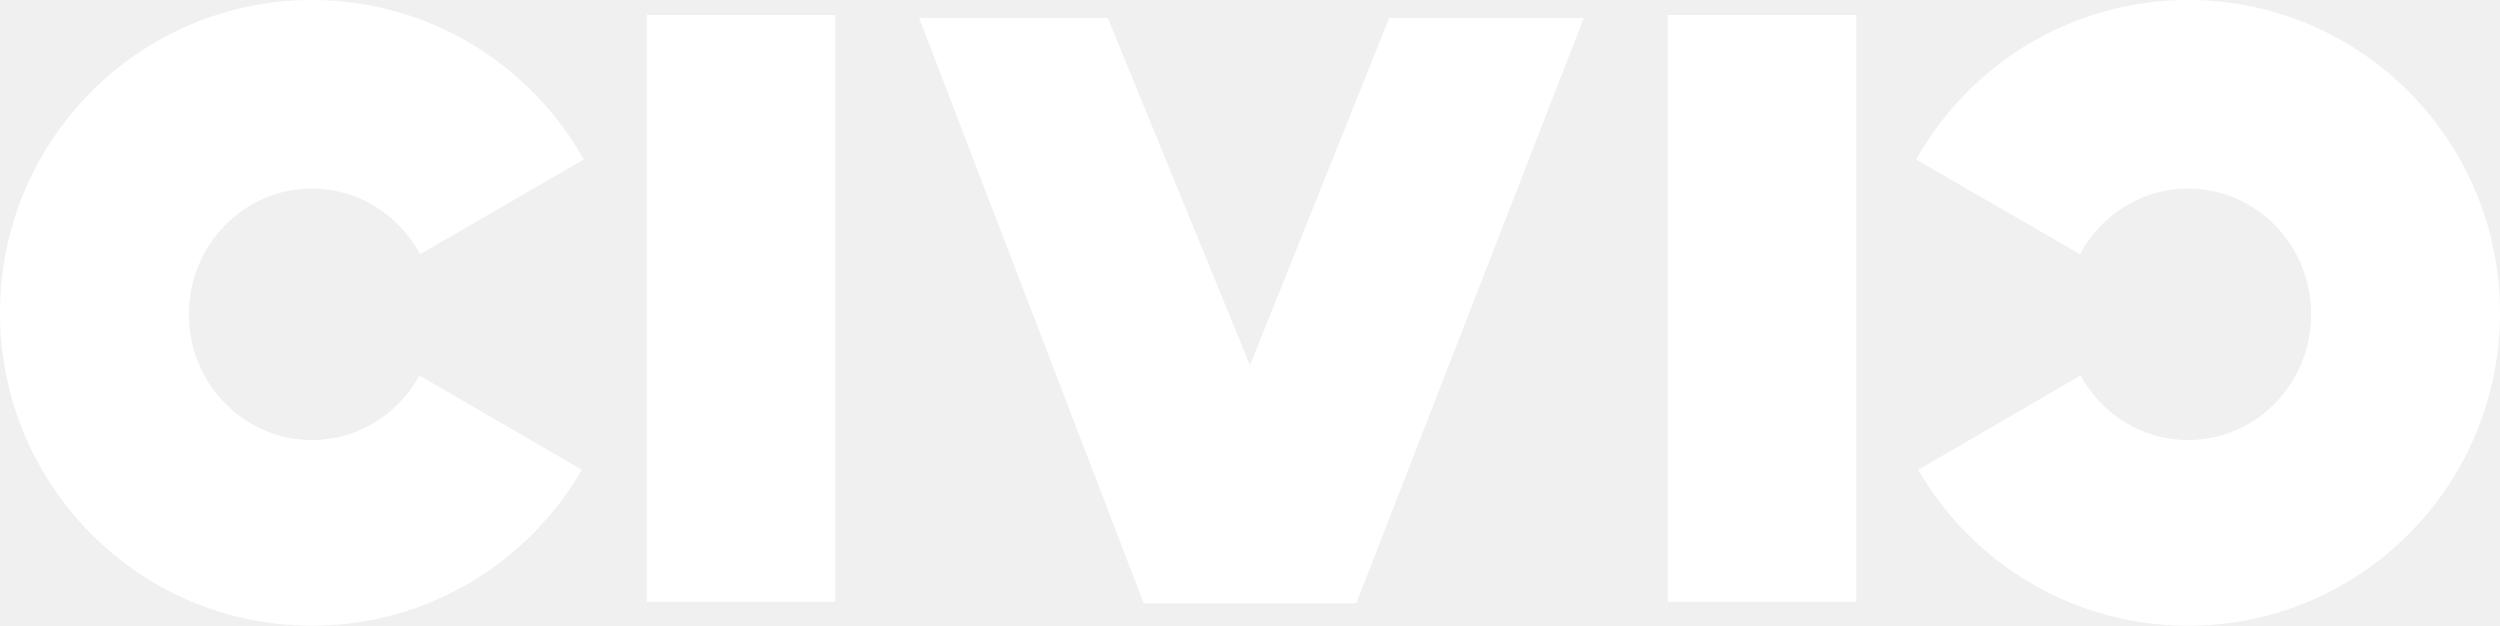
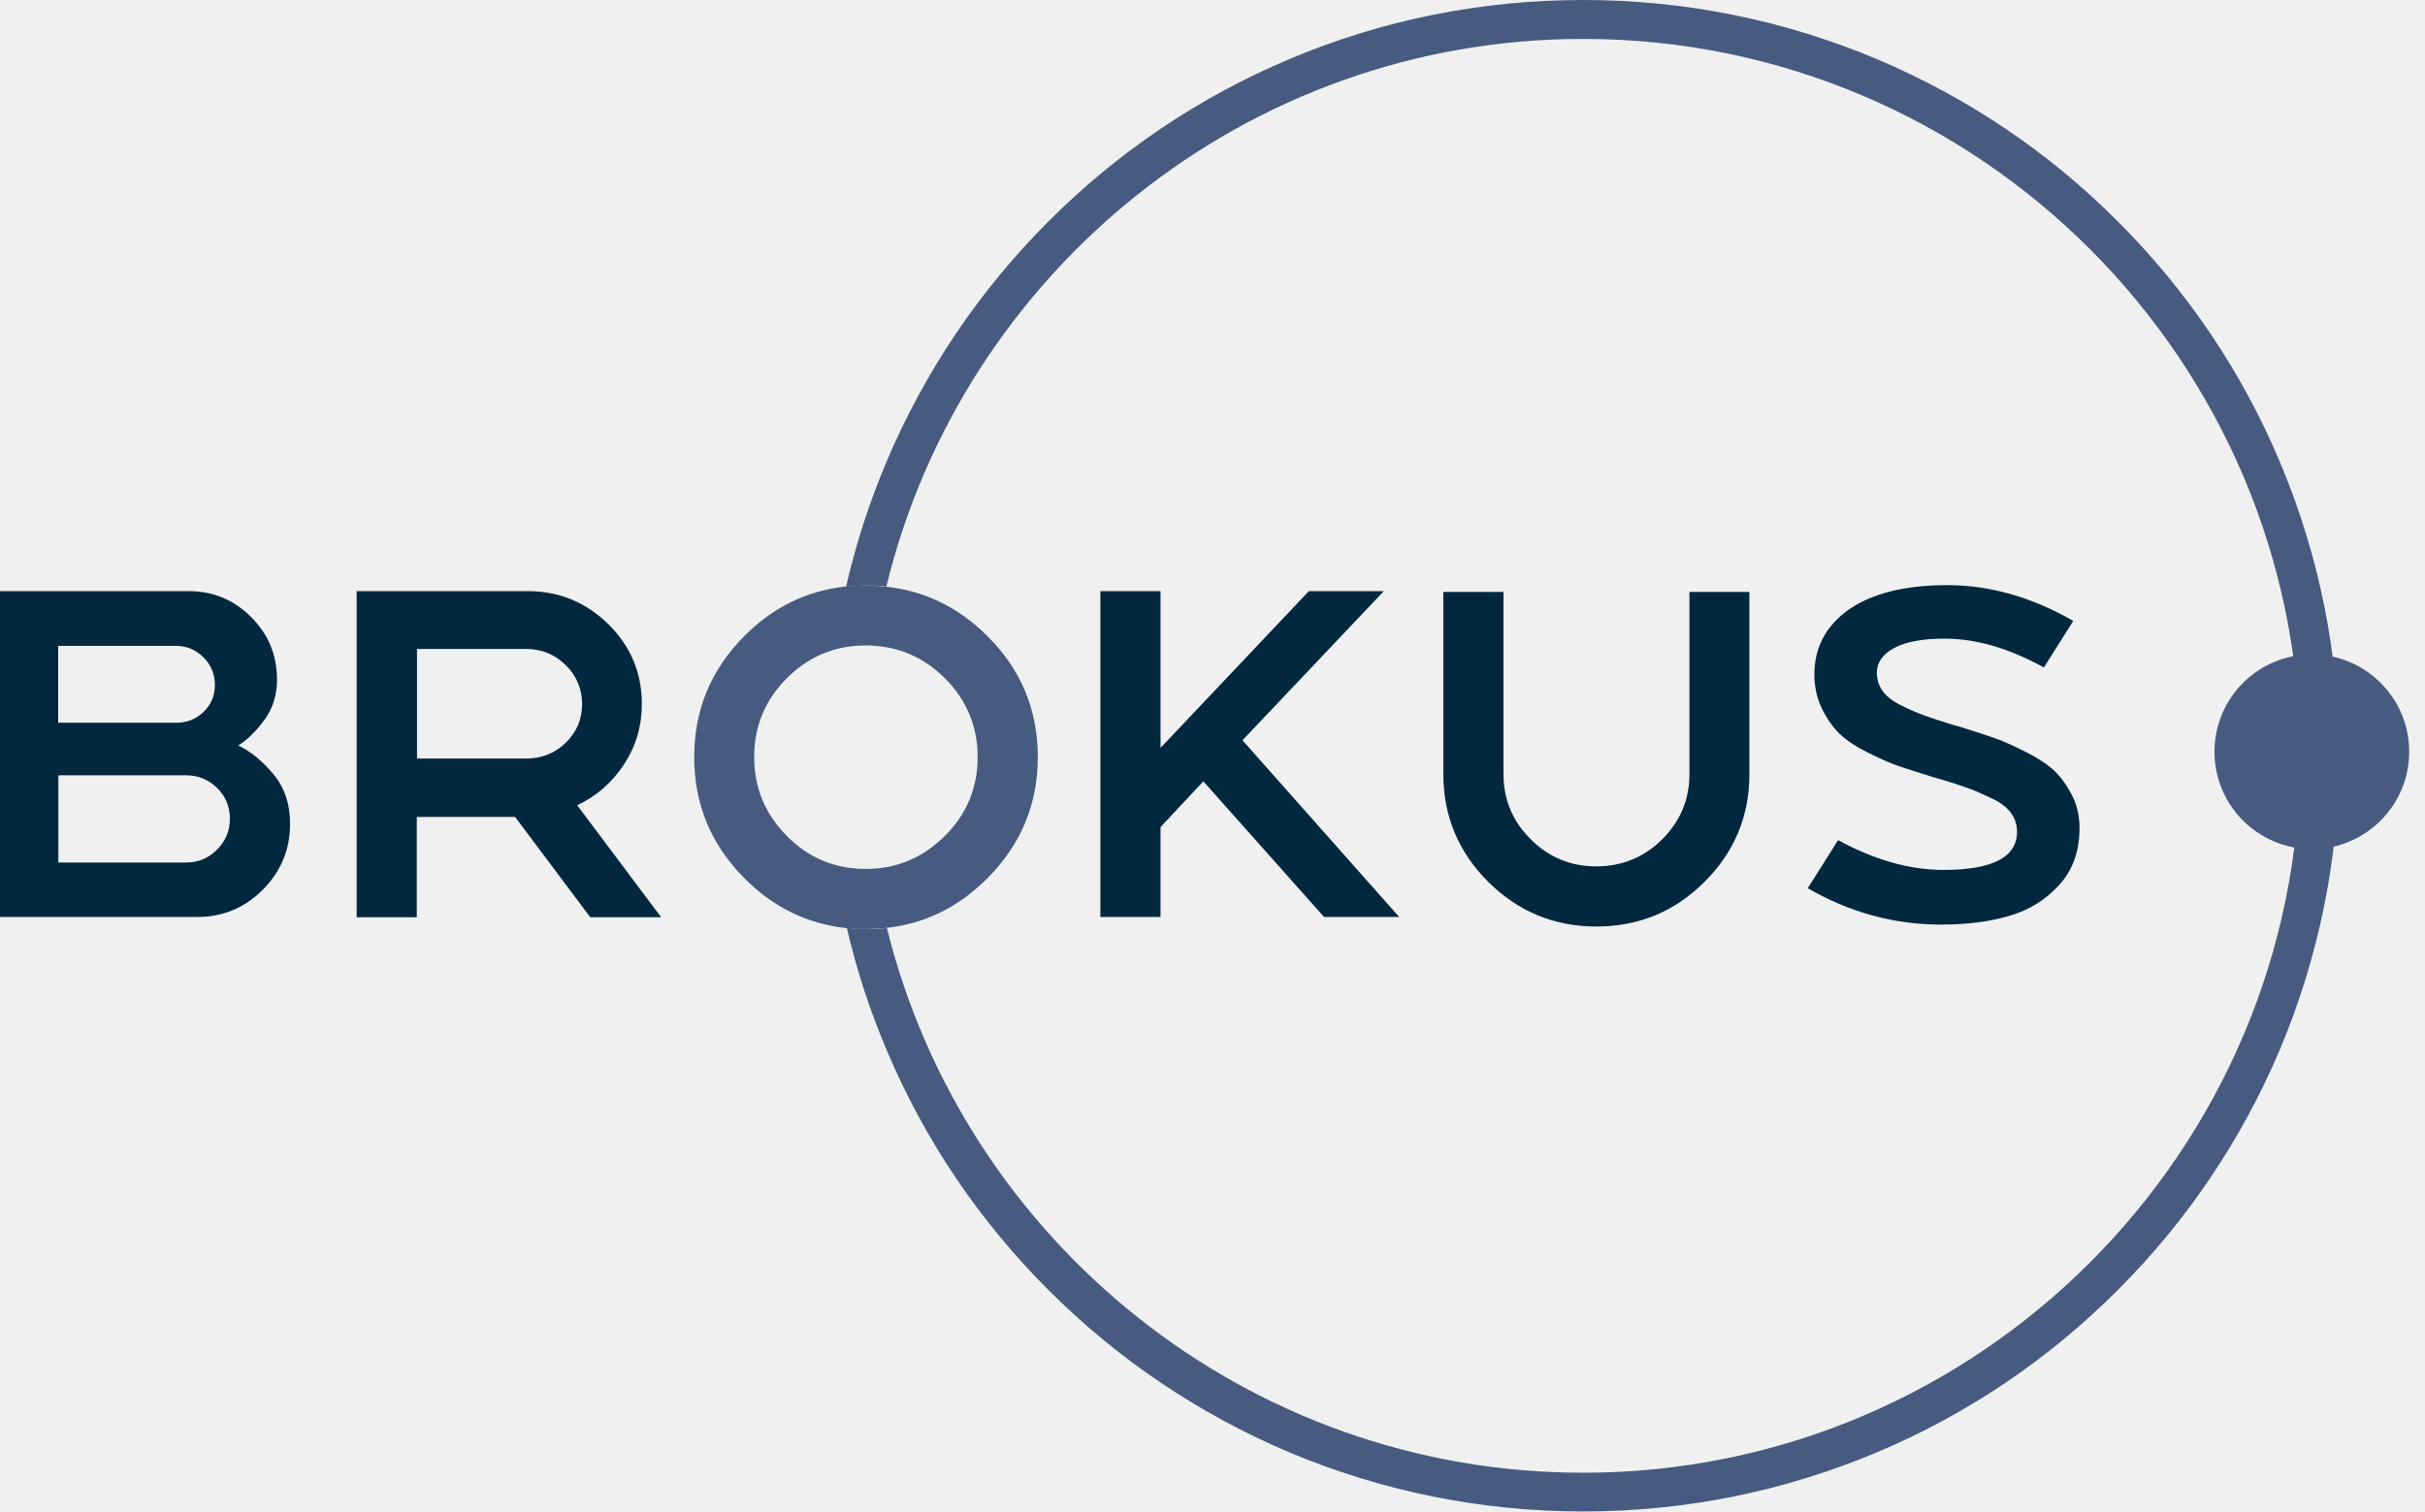
- <svg xmlns="http://www.w3.org/2000/svg" width="835" height="209" viewBox="0 0 835 209" fill="none">
-   <path d="M194.324 156.91C176.288 188.057 142.671 209 104.176 209C46.641 209 0 162.214 0 104.5C0 46.786 46.641 0 104.176 0C143.157 0 177.138 21.476 195 53.276L140.284 84.907C133.316 71.847 119.759 62.986 104.176 62.986C81.479 62.986 63.079 81.786 63.079 104.977C63.079 128.168 81.479 146.968 104.176 146.968C119.613 146.968 133.061 138.272 140.086 125.414L194.324 156.91Z" fill="white" />
-   <path d="M640.676 156.91C658.712 188.057 692.329 209 730.824 209C788.359 209 835 162.214 835 104.5C835 46.786 788.359 0 730.824 0C691.843 0 657.862 21.476 640 53.276L694.716 84.907C701.684 71.847 715.241 62.986 730.824 62.986C753.521 62.986 771.921 81.786 771.921 104.977C771.921 128.168 753.521 146.968 730.824 146.968C715.387 146.968 701.939 138.272 694.914 125.414L640.676 156.91Z" fill="white" />
-   <rect x="216" y="5" width="63" height="196" fill="white" />
-   <rect x="557" y="5" width="63" height="196" fill="white" />
-   <path d="M370 6H307L382 201.5H453L529 6H464L417.5 122L370 6Z" fill="white" />
+ <svg xmlns="http://www.w3.org/2000/svg" width="77" height="48" viewBox="0 0 77 48" fill="none">
+   <path d="M7.566 23.675C7.962 23.861 8.333 24.17 8.685 24.59C9.038 25.017 9.211 25.536 9.211 26.16C9.211 26.983 8.92 27.675 8.345 28.256C7.77 28.831 7.072 29.121 6.268 29.121H0V18.773H5.984C6.763 18.773 7.424 19.045 7.974 19.596C8.524 20.146 8.796 20.807 8.796 21.586C8.796 22.062 8.667 22.482 8.407 22.847C8.141 23.212 7.863 23.49 7.566 23.675ZM6.824 21.753C6.824 21.407 6.701 21.116 6.46 20.875C6.219 20.634 5.928 20.511 5.594 20.511H1.848V22.952H5.594C5.941 22.952 6.231 22.835 6.466 22.606C6.707 22.371 6.824 22.087 6.824 21.753ZM5.91 27.391C6.293 27.391 6.62 27.255 6.892 26.983C7.164 26.711 7.3 26.383 7.3 26C7.3 25.616 7.164 25.289 6.892 25.023C6.62 24.757 6.293 24.621 5.91 24.621H1.854V27.391H5.91Z" fill="#02283F" />
+   <path d="M18.328 25.573L20.992 29.128H18.742L16.356 25.944H13.234V29.128H11.324V18.773H16.758C17.753 18.773 18.606 19.126 19.317 19.824C20.028 20.523 20.38 21.37 20.38 22.359C20.38 23.057 20.195 23.694 19.818 24.269C19.447 24.838 18.952 25.276 18.328 25.573ZM16.702 24.09C17.197 24.09 17.617 23.923 17.963 23.589C18.309 23.255 18.483 22.841 18.483 22.359C18.483 21.877 18.309 21.462 17.963 21.122C17.617 20.782 17.197 20.609 16.702 20.609H13.241V24.09H16.702Z" fill="#02283F" />
+   <path d="M43.94 18.773L39.452 23.509L44.428 29.121H42.042L38.209 24.813L36.85 26.265V29.121H34.94V18.773H36.85V23.75L41.56 18.773H43.94Z" fill="#02283F" />
+   <path d="M53.65 18.798H55.548V24.584C55.548 25.919 55.072 27.057 54.126 28.003C53.18 28.948 52.036 29.424 50.689 29.424C49.347 29.424 48.204 28.948 47.252 28.003C46.306 27.057 45.83 25.913 45.83 24.584V18.798H47.74V24.584C47.74 25.394 48.031 26.086 48.606 26.655C49.181 27.23 49.879 27.514 50.683 27.514C51.499 27.514 52.197 27.23 52.778 26.655C53.353 26.08 53.644 25.394 53.644 24.584V18.798H53.65Z" fill="#02283F" />
+   <path d="M62.296 23.101C62.741 23.237 63.1 23.36 63.372 23.453C63.644 23.552 63.971 23.7 64.349 23.892C64.726 24.084 65.022 24.281 65.239 24.485C65.449 24.689 65.634 24.949 65.795 25.264C65.956 25.579 66.03 25.926 66.03 26.303C66.03 27.032 65.814 27.638 65.381 28.108C64.948 28.584 64.416 28.911 63.78 29.091C63.149 29.276 62.432 29.363 61.635 29.363C60.145 29.363 58.736 28.979 57.4 28.207L58.365 26.68C59.521 27.31 60.633 27.626 61.709 27.626C63.267 27.626 64.046 27.224 64.046 26.414C64.046 26.198 63.984 26 63.86 25.827C63.736 25.654 63.545 25.499 63.273 25.369C63.001 25.239 62.76 25.128 62.525 25.042C62.29 24.955 61.969 24.85 61.554 24.726C61.536 24.714 61.517 24.714 61.505 24.714C61.493 24.714 61.474 24.708 61.462 24.702C61.449 24.689 61.431 24.689 61.412 24.689C60.936 24.541 60.572 24.424 60.312 24.337C60.052 24.25 59.725 24.108 59.329 23.91C58.933 23.713 58.63 23.515 58.42 23.311C58.21 23.107 58.019 22.847 57.858 22.52C57.697 22.192 57.611 21.827 57.611 21.425C57.611 20.585 57.957 19.911 58.649 19.398C59.397 18.854 60.46 18.582 61.833 18.582C63.174 18.582 64.509 18.959 65.832 19.719L64.899 21.197C63.792 20.585 62.741 20.282 61.746 20.282C61.047 20.282 60.51 20.381 60.145 20.579C59.78 20.776 59.595 21.036 59.595 21.364C59.595 21.58 59.657 21.772 59.774 21.939C59.892 22.105 60.077 22.254 60.331 22.384C60.584 22.513 60.831 22.619 61.072 22.711C61.313 22.798 61.629 22.903 62.012 23.02C62.129 23.051 62.228 23.076 62.296 23.101Z" fill="#02283F" />
+   <path d="M74.272 23.997C74.272 27.236 73.635 30.383 72.387 33.343C71.175 36.199 69.444 38.771 67.243 40.971C65.037 43.178 62.471 44.909 59.615 46.115C56.654 47.363 53.514 48 50.269 48C47.03 48 43.883 47.363 40.922 46.115C38.066 44.903 35.495 43.172 33.294 40.971C31.087 38.765 29.356 36.199 28.151 33.343C27.619 32.082 27.193 30.791 26.89 29.468C27.106 29.492 27.335 29.505 27.558 29.505C27.762 29.505 27.966 29.492 28.163 29.474C30.617 39.395 39.599 46.77 50.269 46.77C62.824 46.77 73.036 36.558 73.036 24.003C73.036 11.448 62.824 1.236 50.269 1.236C39.568 1.236 30.568 8.66 28.145 18.625C27.953 18.607 27.762 18.594 27.558 18.594C27.323 18.594 27.088 18.607 26.865 18.631C27.174 17.277 27.607 15.948 28.151 14.656C29.363 11.801 31.093 9.229 33.294 7.028C35.501 4.822 38.066 3.091 40.922 1.885C43.883 0.631 47.03 0 50.269 0C53.508 0 56.654 0.637 59.615 1.885C62.471 3.097 65.043 4.822 67.243 7.028C69.45 9.235 71.181 11.801 72.387 14.656C73.635 17.617 74.272 20.758 74.272 23.997Z" fill="#475B80" />
+   <path d="M31.346 20.195C30.419 19.268 29.325 18.749 28.076 18.625C27.885 18.607 27.693 18.594 27.489 18.594C27.254 18.594 27.019 18.607 26.797 18.631C25.591 18.773 24.54 19.293 23.644 20.189C22.581 21.252 22.043 22.538 22.043 24.04C22.043 25.542 22.575 26.828 23.644 27.898C24.547 28.806 25.61 29.326 26.821 29.468C27.038 29.492 27.266 29.505 27.489 29.505C27.693 29.505 27.897 29.492 28.095 29.474C29.337 29.35 30.419 28.825 31.346 27.898C32.416 26.828 32.953 25.542 32.953 24.04C32.953 22.544 32.422 21.259 31.346 20.195ZM29.999 26.55C29.3 27.242 28.466 27.595 27.489 27.595C26.512 27.595 25.678 27.248 24.985 26.55C24.293 25.851 23.947 25.017 23.947 24.04C23.947 23.064 24.293 22.229 24.985 21.537C25.678 20.844 26.512 20.498 27.489 20.498C28.466 20.498 29.3 20.844 29.999 21.537C30.691 22.229 31.043 23.064 31.043 24.04C31.043 25.017 30.697 25.858 29.999 26.55Z" fill="#475B80" />
+   <path d="M73.407 26.964C75.114 26.964 76.498 25.58 76.498 23.873C76.498 22.166 75.114 20.782 73.407 20.782C71.7 20.782 70.316 22.166 70.316 23.873C70.316 25.58 71.7 26.964 73.407 26.964Z" fill="#475B80" />
</svg>
